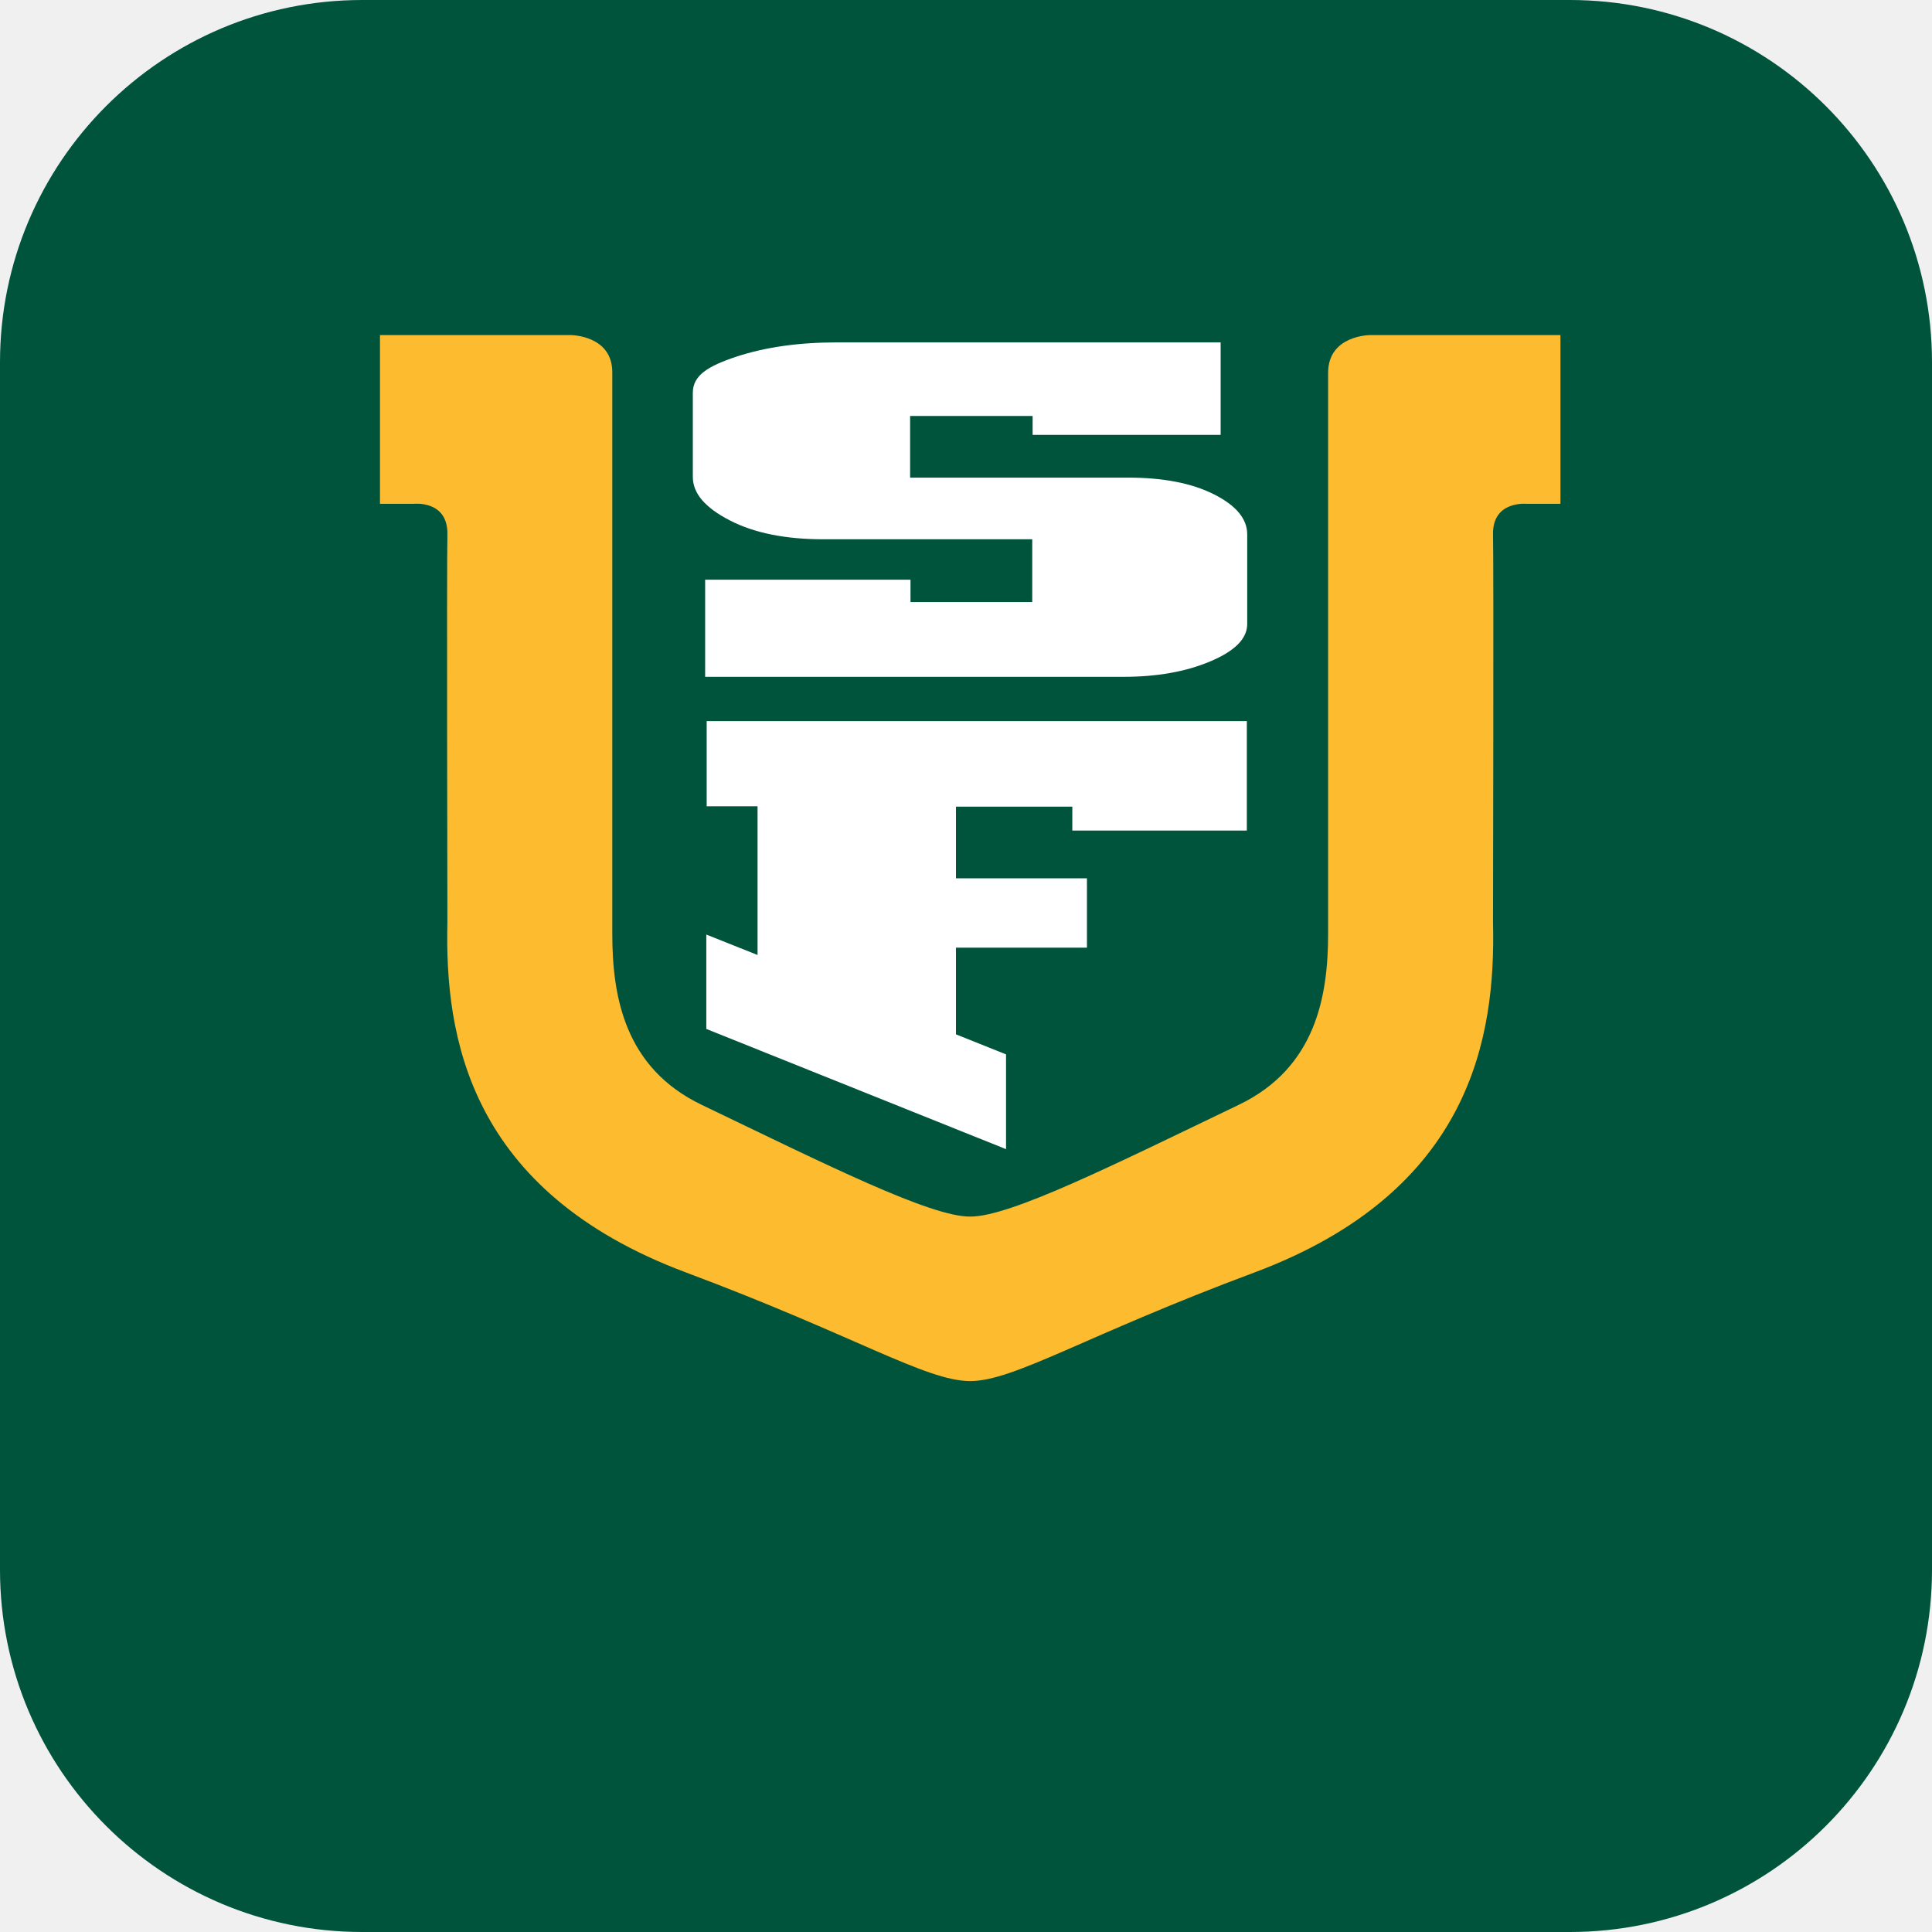
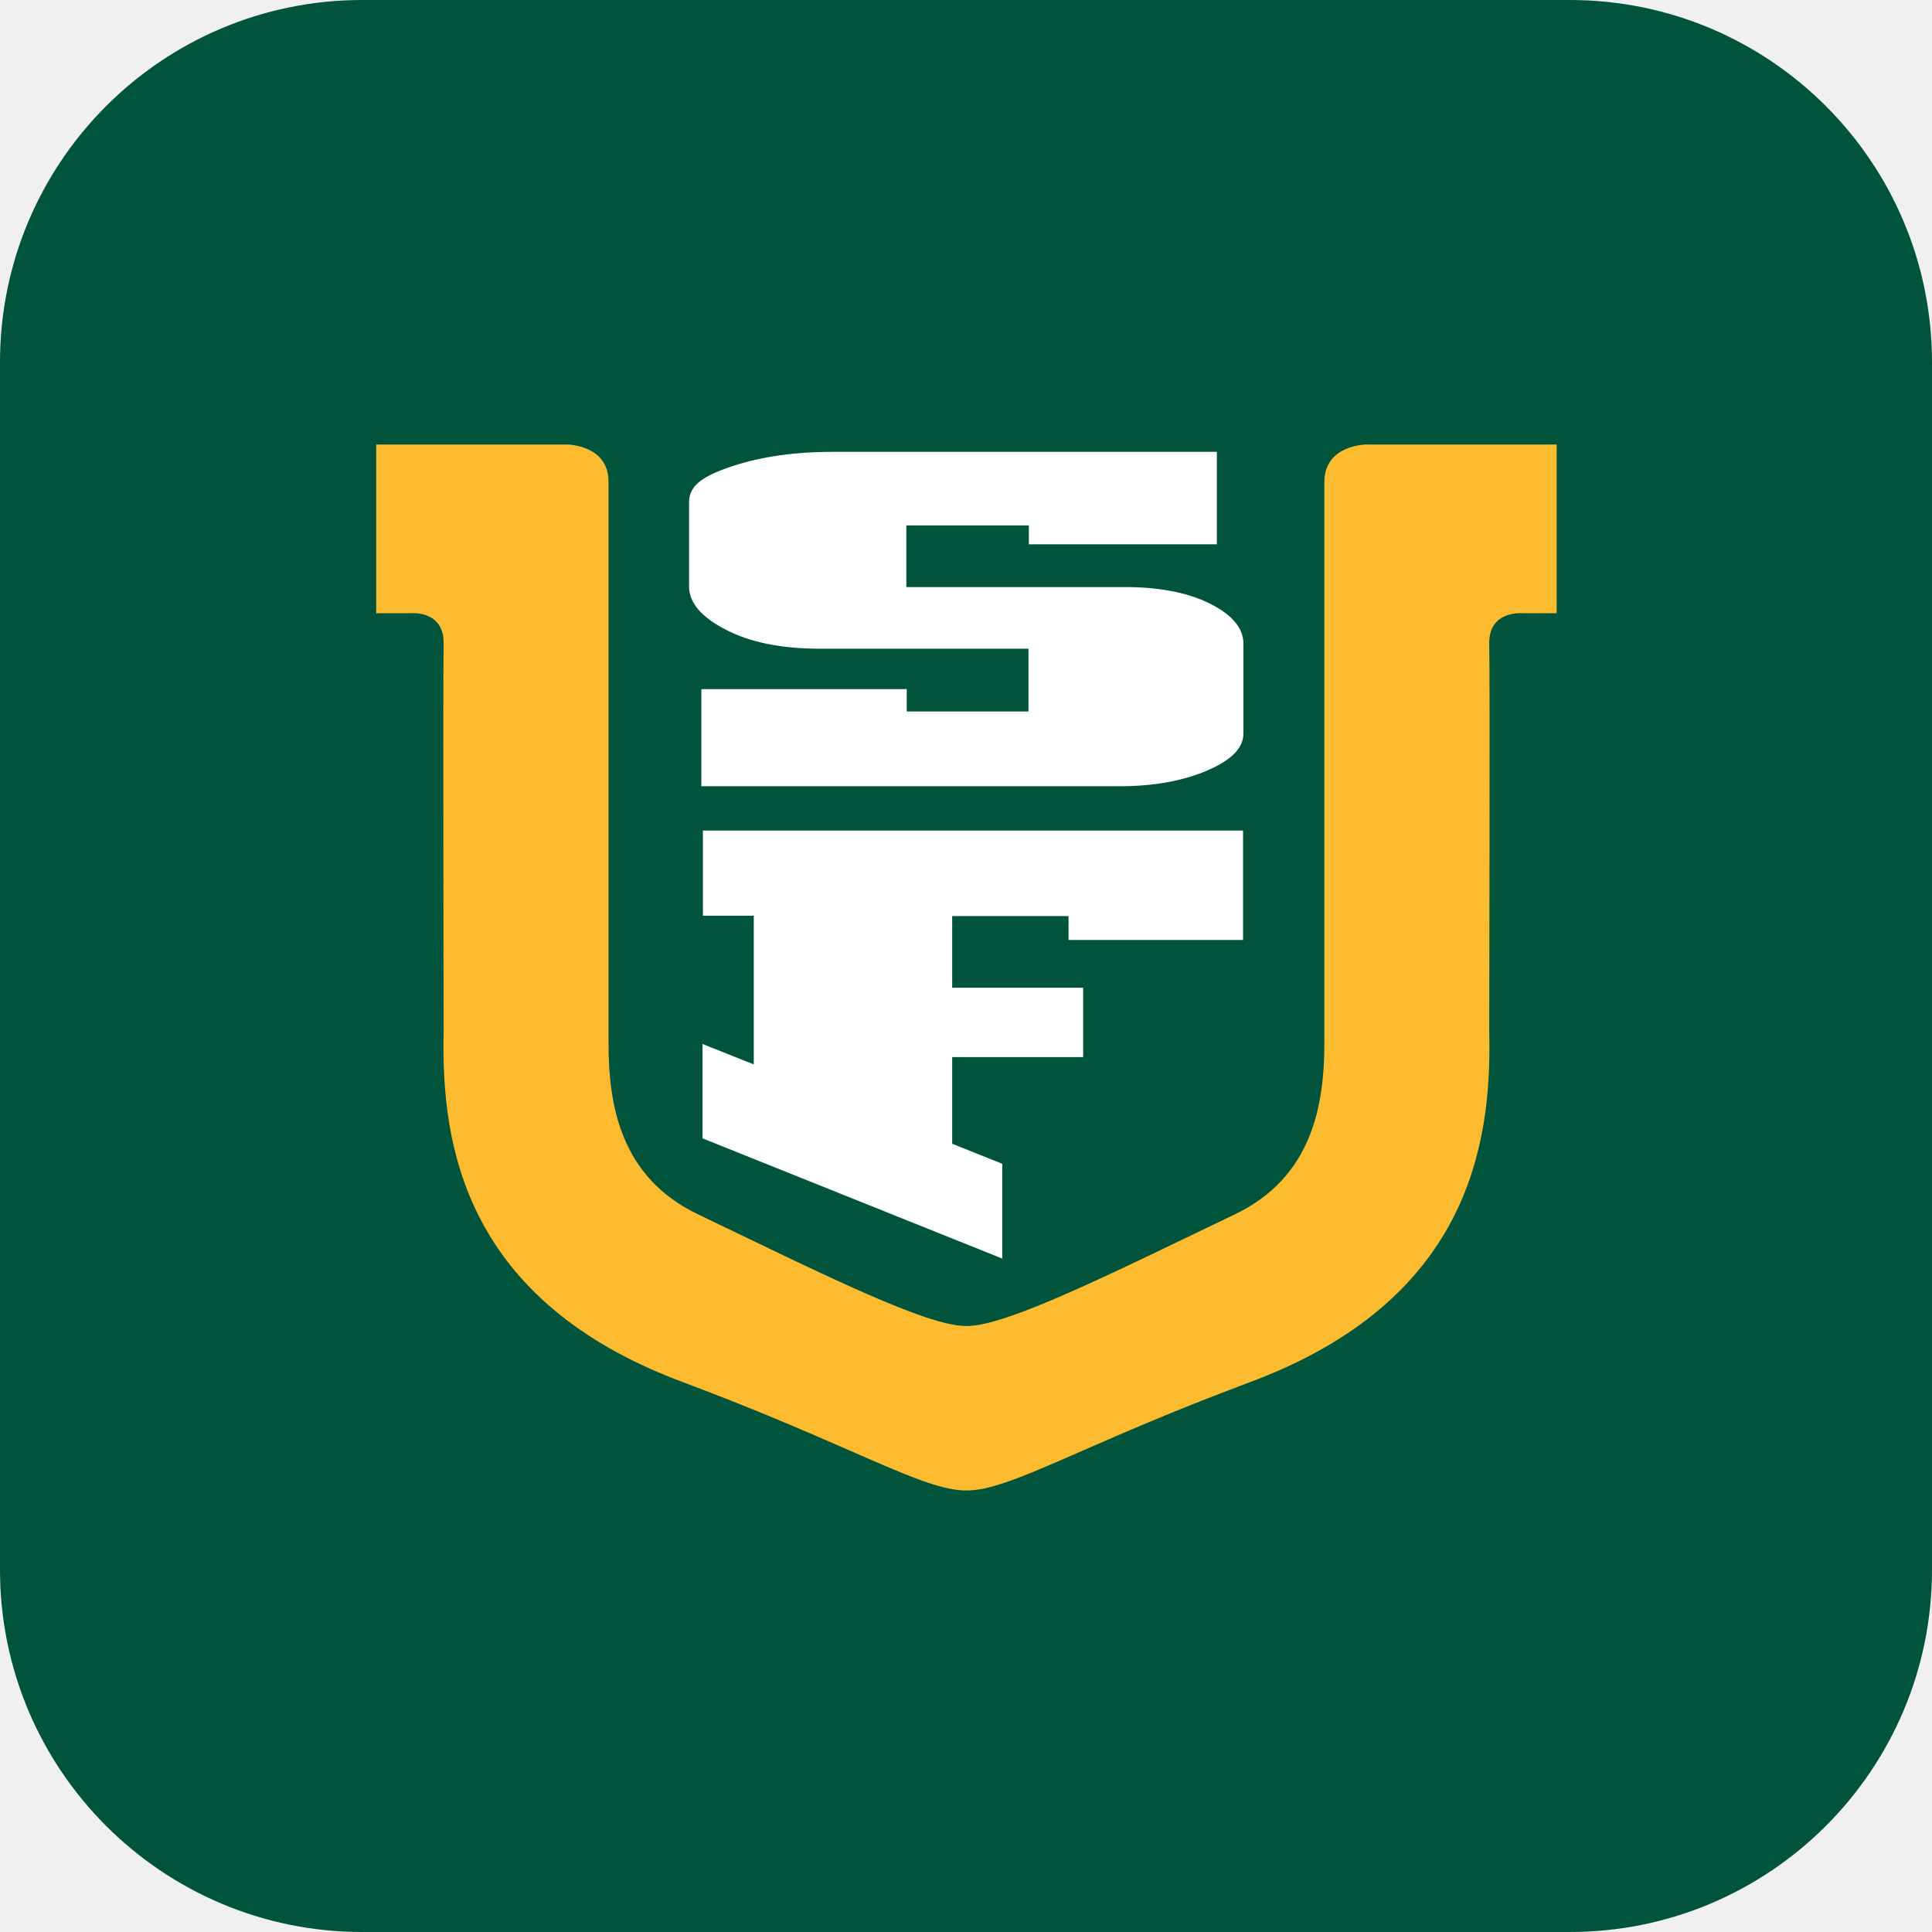
<svg xmlns="http://www.w3.org/2000/svg" viewBox="0 0 512 512">
  <rect width="512" height="512" rx="96" fill="#00543C" />
-   <g transform="translate(100, 86) scale(3.5)">
+   <g transform="translate(99, 115) scale(3.5)">
    <path d="M65.835 30.059V38.314H52.621V36.506H43.811V41.931H53.729V47.182H43.811V53.746L47.603 55.263V62.439L24.908 53.337V46.191L28.788 47.737V36.477H24.937V30.03H65.835V30.059Z" fill="white" />
    <path d="M63.881 8.355H49.616V6.926H40.34V11.593H56.85C59.476 11.593 61.635 12.002 63.327 12.848C65.019 13.694 65.864 14.715 65.864 15.882V22.678C65.864 23.787 64.931 24.72 63.064 25.508C61.197 26.296 59.009 26.675 56.5 26.675H24.82V19.324H40.369V21.016H49.587V16.261H33.776C30.917 16.261 28.554 15.794 26.687 14.831C24.82 13.869 23.887 12.789 23.887 11.535V5.176C23.887 3.863 24.995 3.163 27.183 2.434C29.4 1.704 31.938 1.354 34.797 1.354H63.852V8.355H63.881Z" fill="white" />
    <path d="M75.17 0.8C75.17 0.8 71.99 0.8 71.99 3.659C71.99 12.906 71.99 41.902 71.99 46.132C71.99 50.858 71.057 56.284 65.223 59.084C55.8 63.606 47.895 67.573 44.89 67.544C41.886 67.573 33.98 63.606 24.558 59.084C18.724 56.284 17.79 50.887 17.79 46.132C17.79 41.902 17.79 12.906 17.79 3.659C17.819 0.8 14.64 0.8 14.64 0.8H0.2V13.577H2.767C2.767 13.577 5.363 13.285 5.305 15.911C5.247 17.924 5.305 45.286 5.305 45.286C5.101 53.892 6.909 65.619 23.362 71.774C36.168 76.558 41.536 80 44.89 80C48.216 80 53.583 76.558 66.419 71.774C82.871 65.619 84.68 53.892 84.476 45.286C84.476 45.286 84.534 17.924 84.476 15.911C84.417 13.315 87.014 13.577 87.014 13.577H89.581V0.8H75.17Z" fill="#FDBB30" />
  </g>
</svg>
